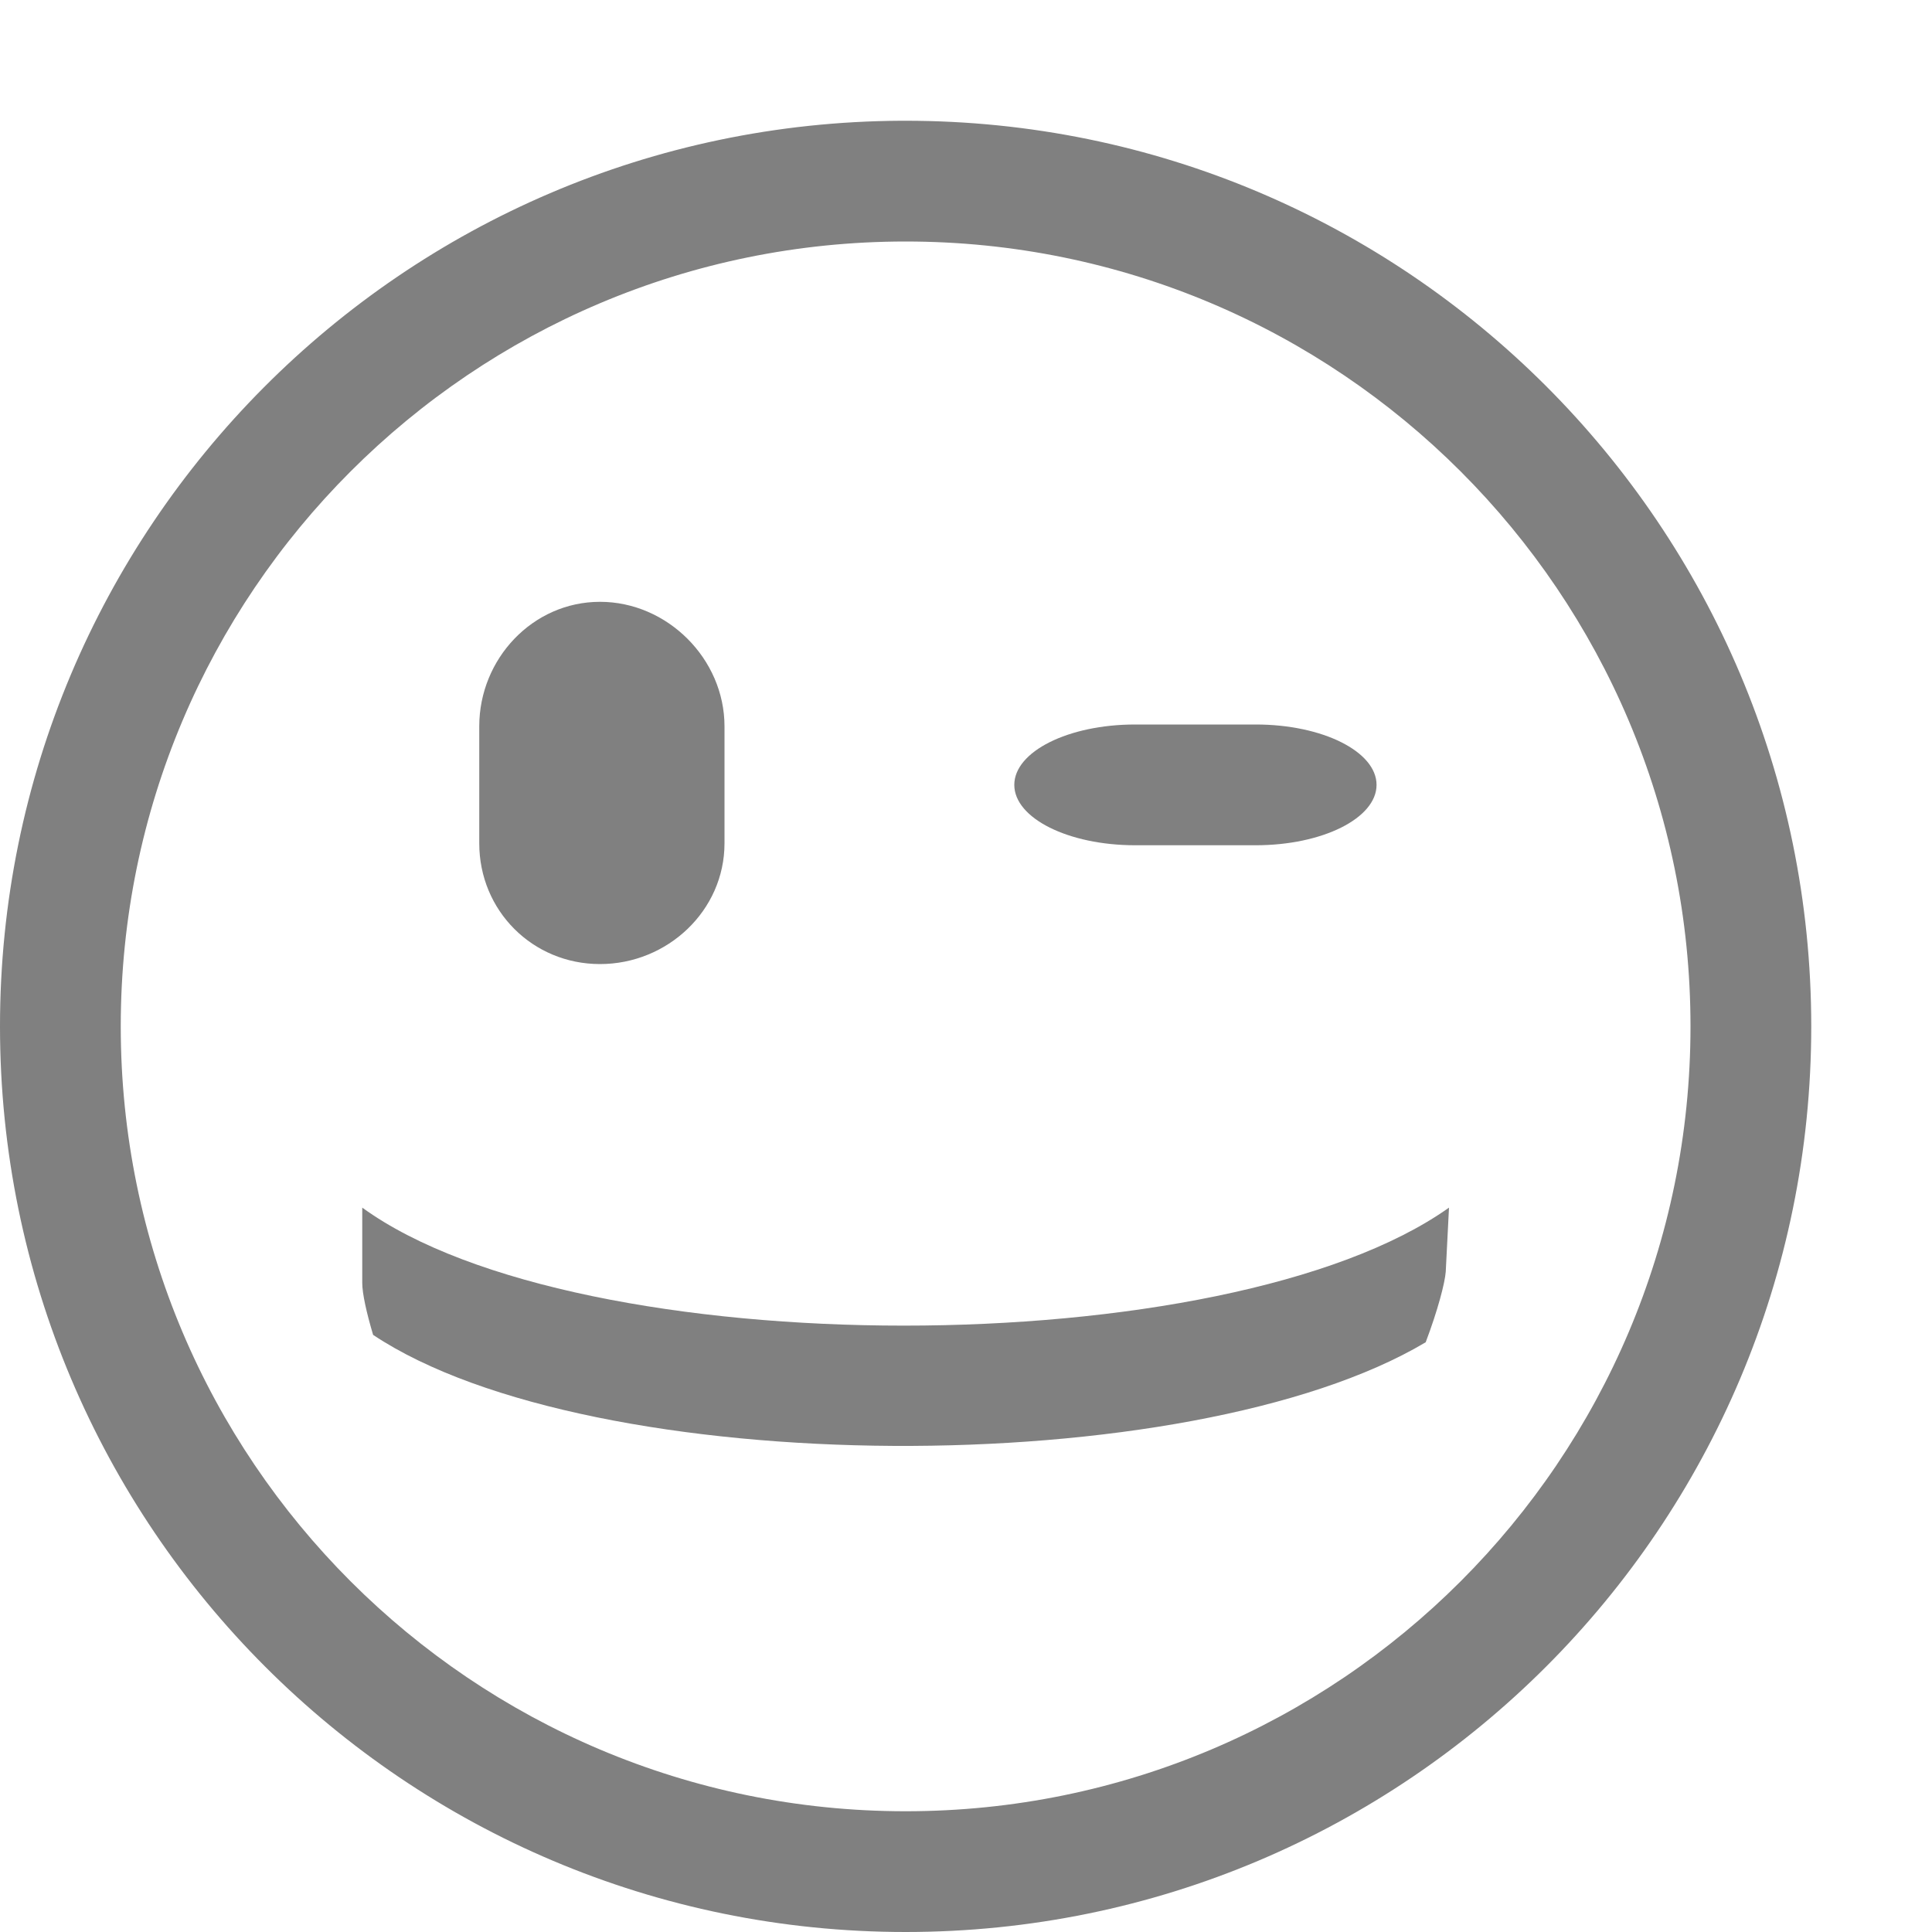
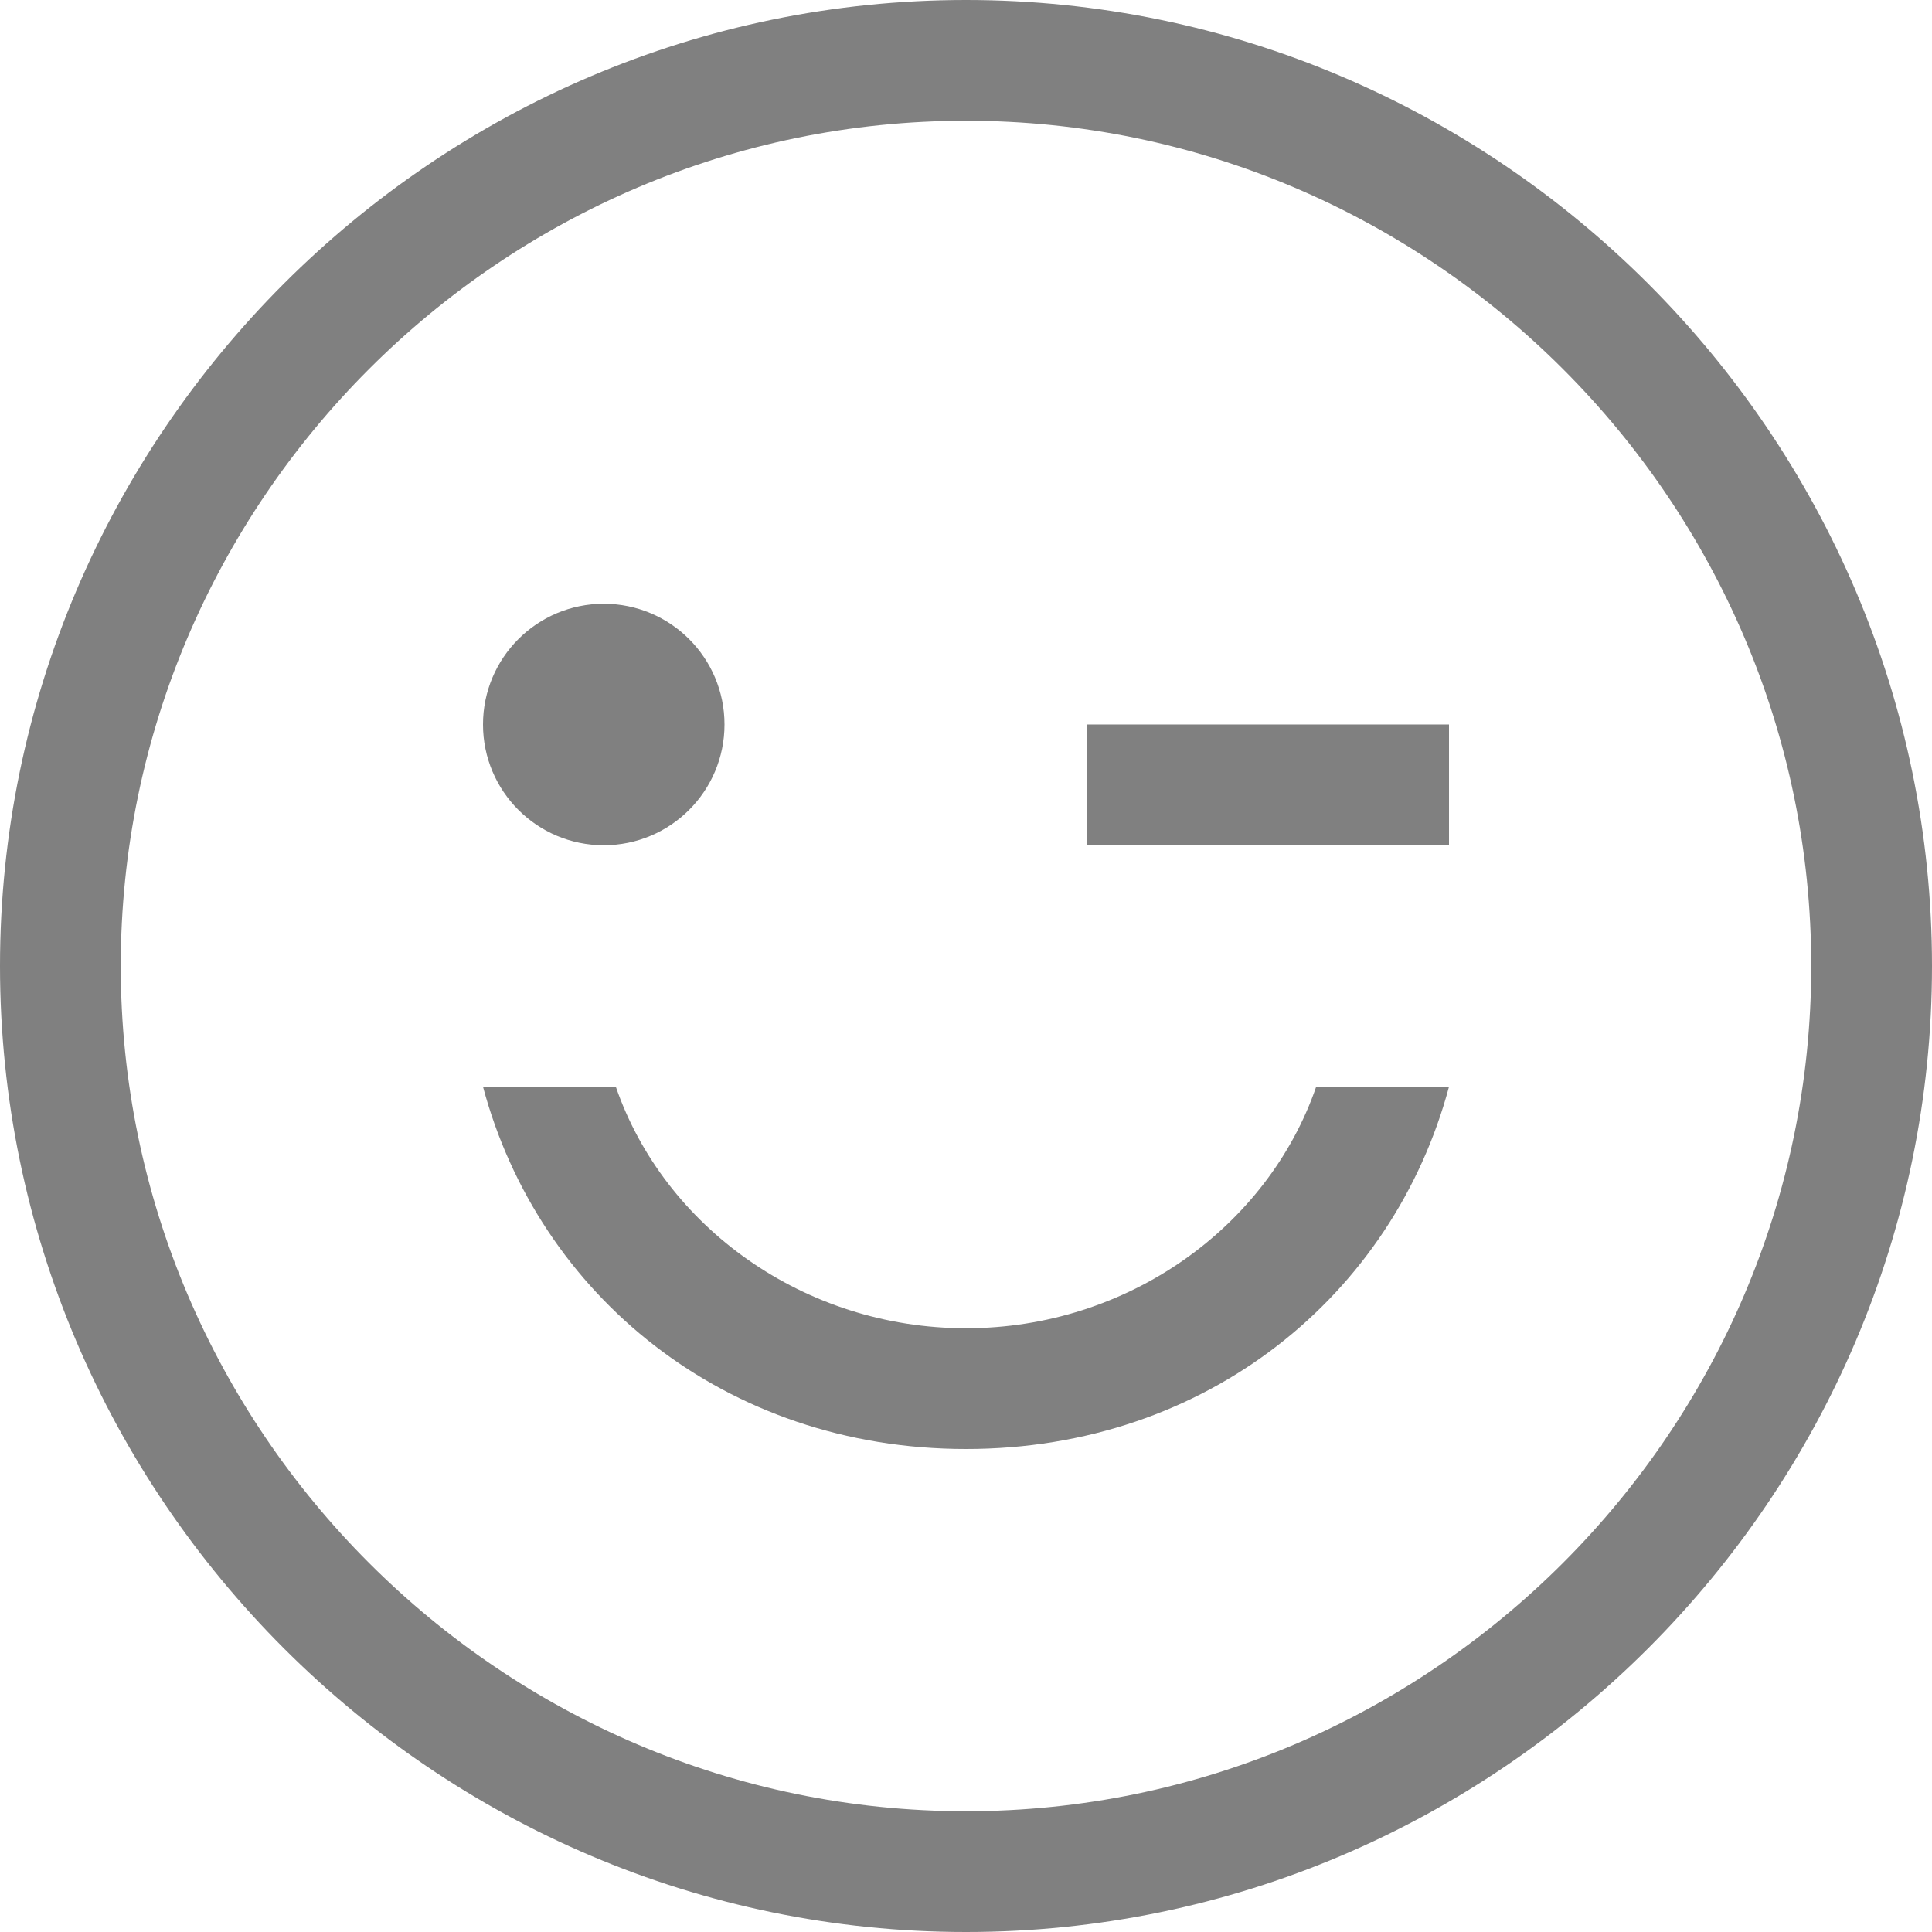
- <svg xmlns="http://www.w3.org/2000/svg" version="1.1" viewBox="0 0 16 16">
-   <g fill="#808080">
-     <g>
-       <path d="m3 10v0.625c0 0.086 0.035 0.246 0.09 0.43 1.811 1.206 6.762 1.225 8.717 0.061 0.102-0.27 0.159-0.492 0.166-0.584l0.027-0.531c-1.834 1.303-7.206 1.303-9 0z" />
-       <path d="m4.969 4.984c0.558 0 1.031 0.473 1.031 1.031v0.969c0 0.558-0.473 1-1.031 1s-1-0.442-1-1v-0.969c0-0.558 0.442-1.031 1-1.031z" />
-       <path d="m7.463 1a7.5 7.5 0 0 0-7.463 7.5 7.5 7.5 0 0 0 7.5 7.5 7.5 7.5 0 0 0 7.5-7.5 7.5 7.5 0 0 0-7.5-7.5 7.5 7.5 0 0 0-0.037 0zm0.037 1a6.5 6.5 0 0 1 6.5 6.5 6.5 6.5 0 0 1-6.5 6.5 6.5 6.5 0 0 1-6.5-6.5 6.5 6.5 0 0 1 6.5-6.5z" fill-rule="evenodd" />
-     </g>
-     <rect x="8.4" y="6" width="3" height="1" rx="1" ry="1" fill-rule="evenodd" stroke-linecap="square" />
-   </g>
+ <svg xmlns="http://www.w3.org/2000/svg" width="16" height="16" viewBox="0 0 16 16" fill="gray">
+   <path d="M0 8C0 3.6 3.6 0 8 0C12.4 0 16 3.6 16 8C16 12.4 12.4 16 8 16C3.6 16 0 12.4 0 8ZM8 1C4.15 1 1 4.15 1 8C1 11.85 4.15 15 8 15C11.85 15 15 11.85 15 8C15 4.15 11.85 1 8 1Z" />
+   <circle r="1" cx="5" cy="6" />
+   <path d="M4 3C2 3 0.46 1.72 0 0L1.1 0C1.5 1.16 2.66 2 4 2C5.34 2 6.5 1.16 6.9 0L8 0C7.54 1.72 6 3 4 3Z" transform="translate(4 9)" />
+   <rect width="3" height="1" x="9" y="6" />
</svg>
